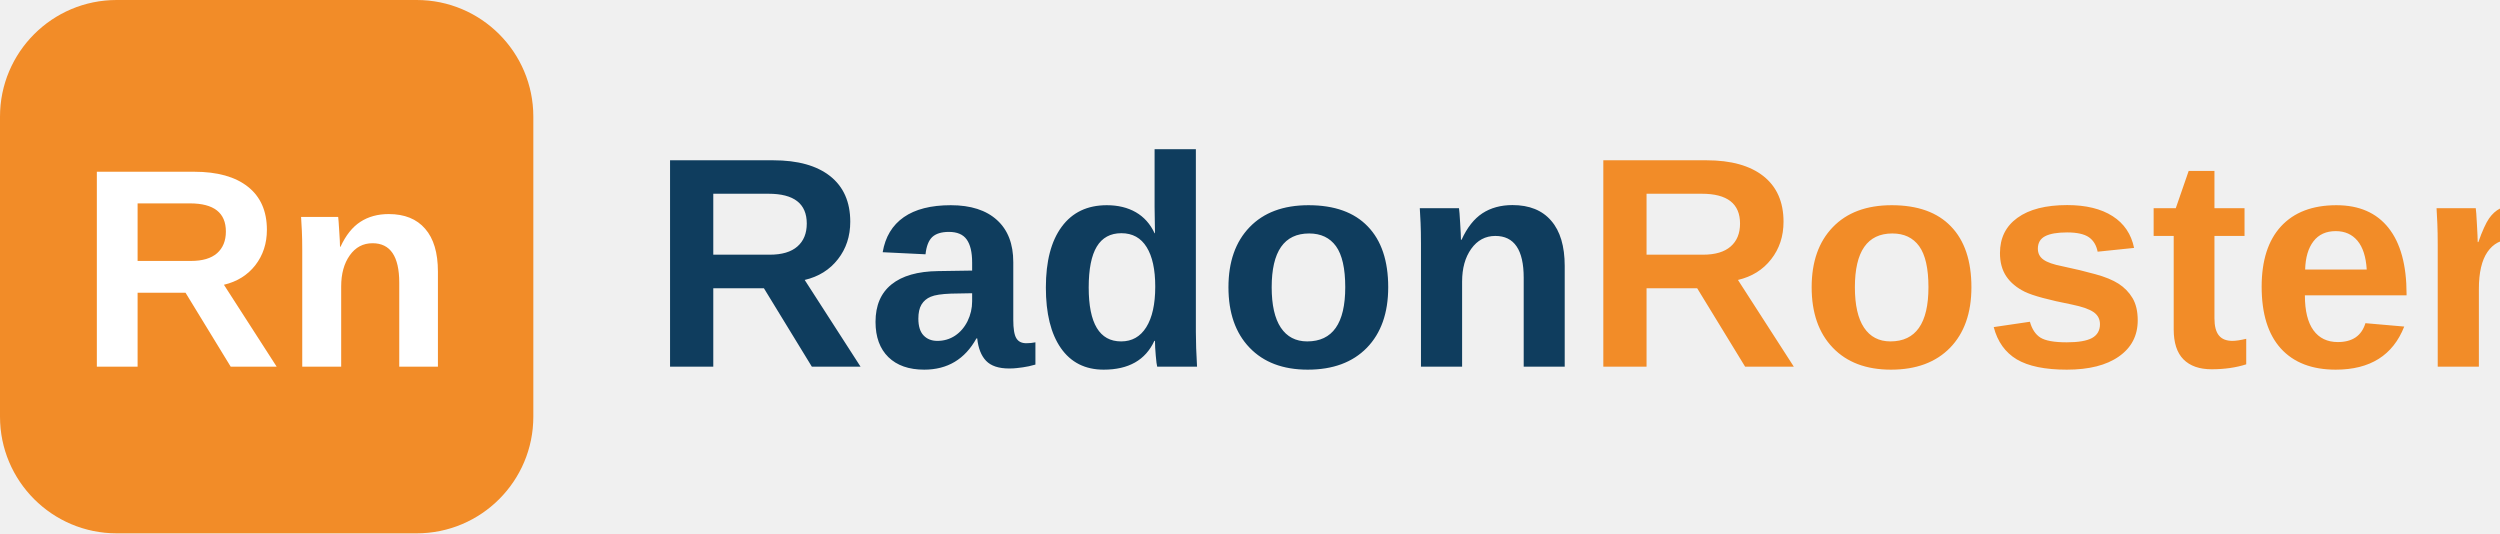
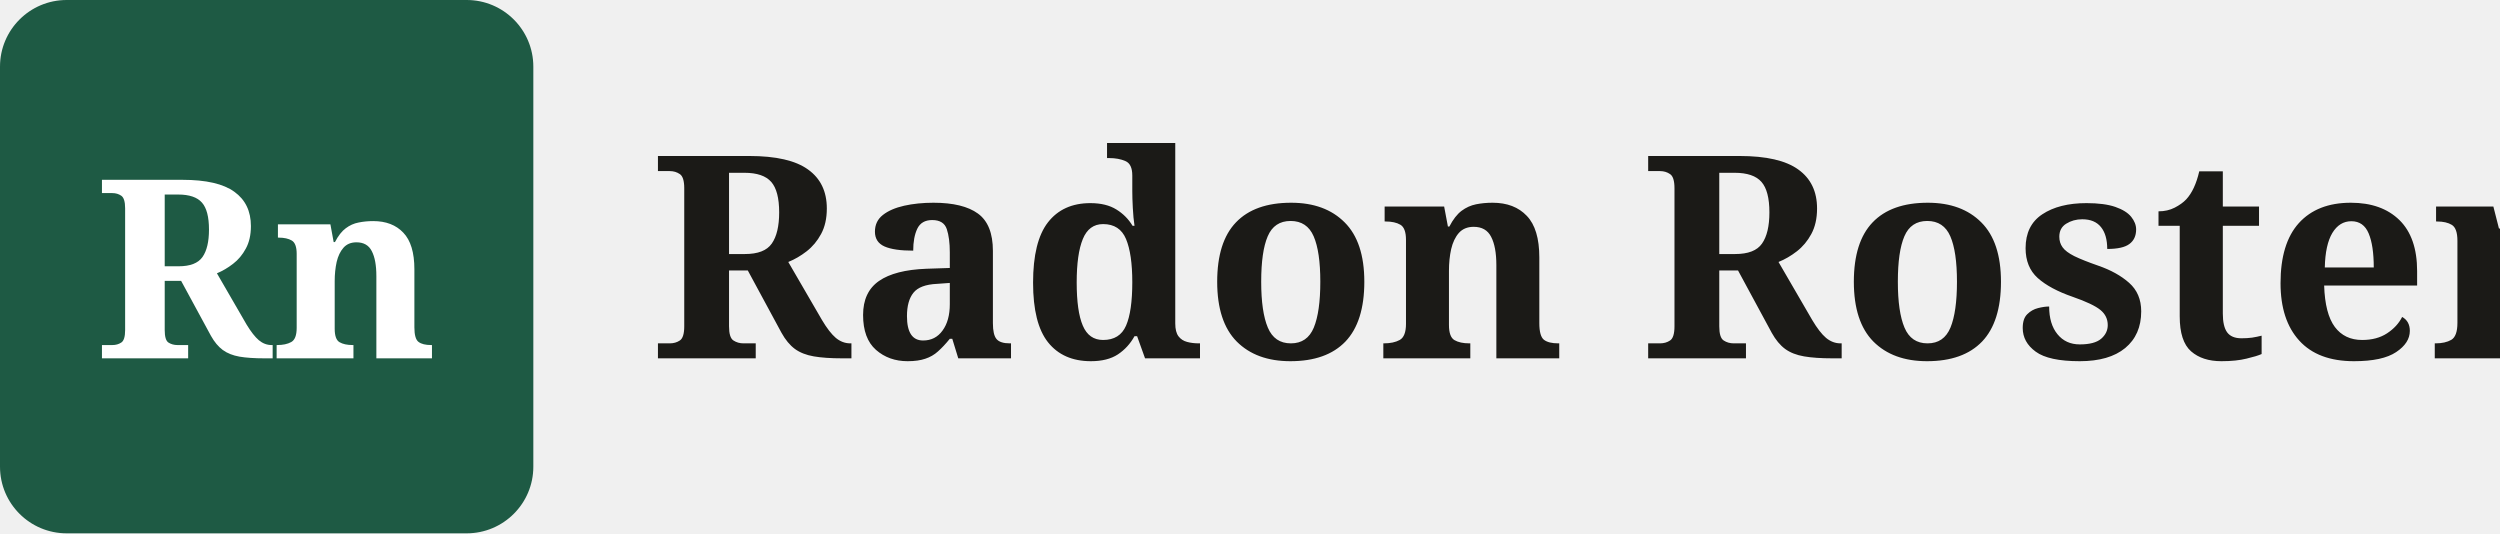
<svg xmlns="http://www.w3.org/2000/svg" viewBox="0 0 300 64">
-   <rect width="64" height="64" rx="14" fill="#f28c28" />
-   <text x="32" y="44" font-family="Arial,Helvetica,sans-serif" font-size="34" font-weight="900" text-anchor="middle" fill="#fff">Rn</text>
-   <text x="78" y="44" font-family="Arial,Helvetica,sans-serif" font-size="36" font-weight="800" fill="#0f3d5e">Radon<tspan fill="#f28c28">Roster</tspan>
-   </text>
+   <rect width="64" height="64" rx="8" fill="#1e5a44" />
+   <text x="32" y="43" font-family="Georgia,serif" font-size="30" font-weight="700" text-anchor="middle" fill="#fff">Rn</text>
+   <text x="78" y="43" font-family="Georgia,serif" font-size="34" font-weight="600" fill="#1b1a17">Radon Roster</text>
</svg>
